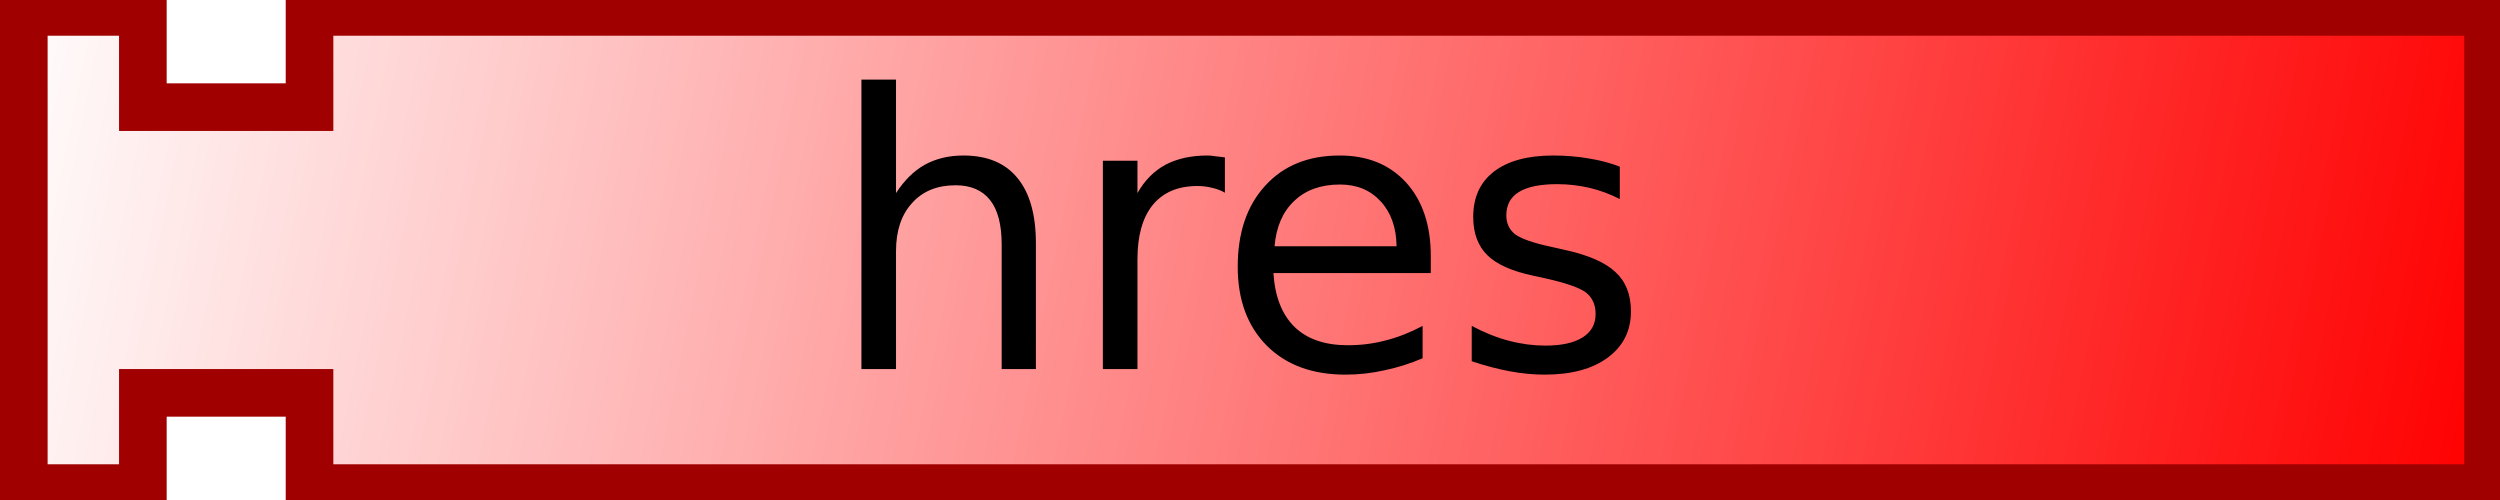
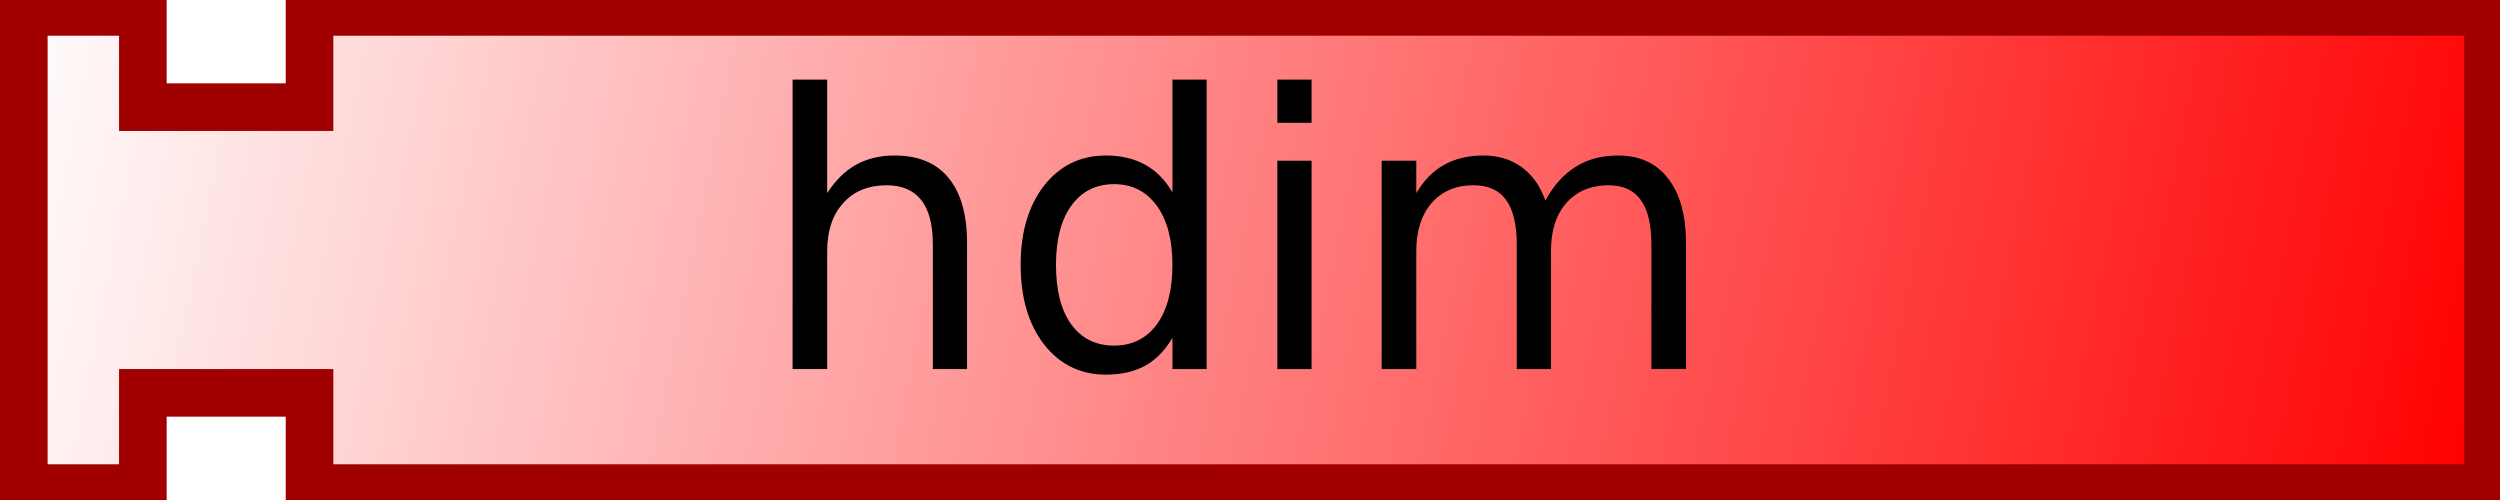
<svg xmlns="http://www.w3.org/2000/svg" xmlns:xlink="http://www.w3.org/1999/xlink" version="1.0" width="105" height="21" id="svg2">
  <defs id="defs4">
    <linearGradient id="linearGradient3166">
      <stop id="stop3168" style="stop-color:#ffffff;stop-opacity:1" offset="0" />
      <stop id="stop3170" style="stop-color:#ff0000;stop-opacity:1" offset="1" />
    </linearGradient>
    <linearGradient x1="0" y1="0" x2="104" y2="21" id="linearGradient3172" xlink:href="#linearGradient3166" gradientUnits="userSpaceOnUse" />
  </defs>
  <path d="M 1,0.5 L 6,0.5 L 6,4.5 L 13,4.5 L 13,0.5 L 104.5,0.5 L 104.5,20.5 L 13,20.5 L 13,16.5 L 6,16.5 L 6,20.5 L 1,20.5 L 1,0.5 z" id="path10" style="fill:url(#linearGradient3172);fill-opacity:1;stroke:#a00000;stroke-width:2;stroke-opacity:1" />
  <text id="text12" style="font-size:12px;text-align:center;text-anchor:middle;font-family:Bitstream Vera Sans">
-     <tspan x="52" y="15.5" id="tspan14" style="font-size:16px">hres</tspan>
+     <tspan x="52" y="15.5" id="tspan14" style="font-size:16px">hdim</tspan>
  </text>
</svg>
